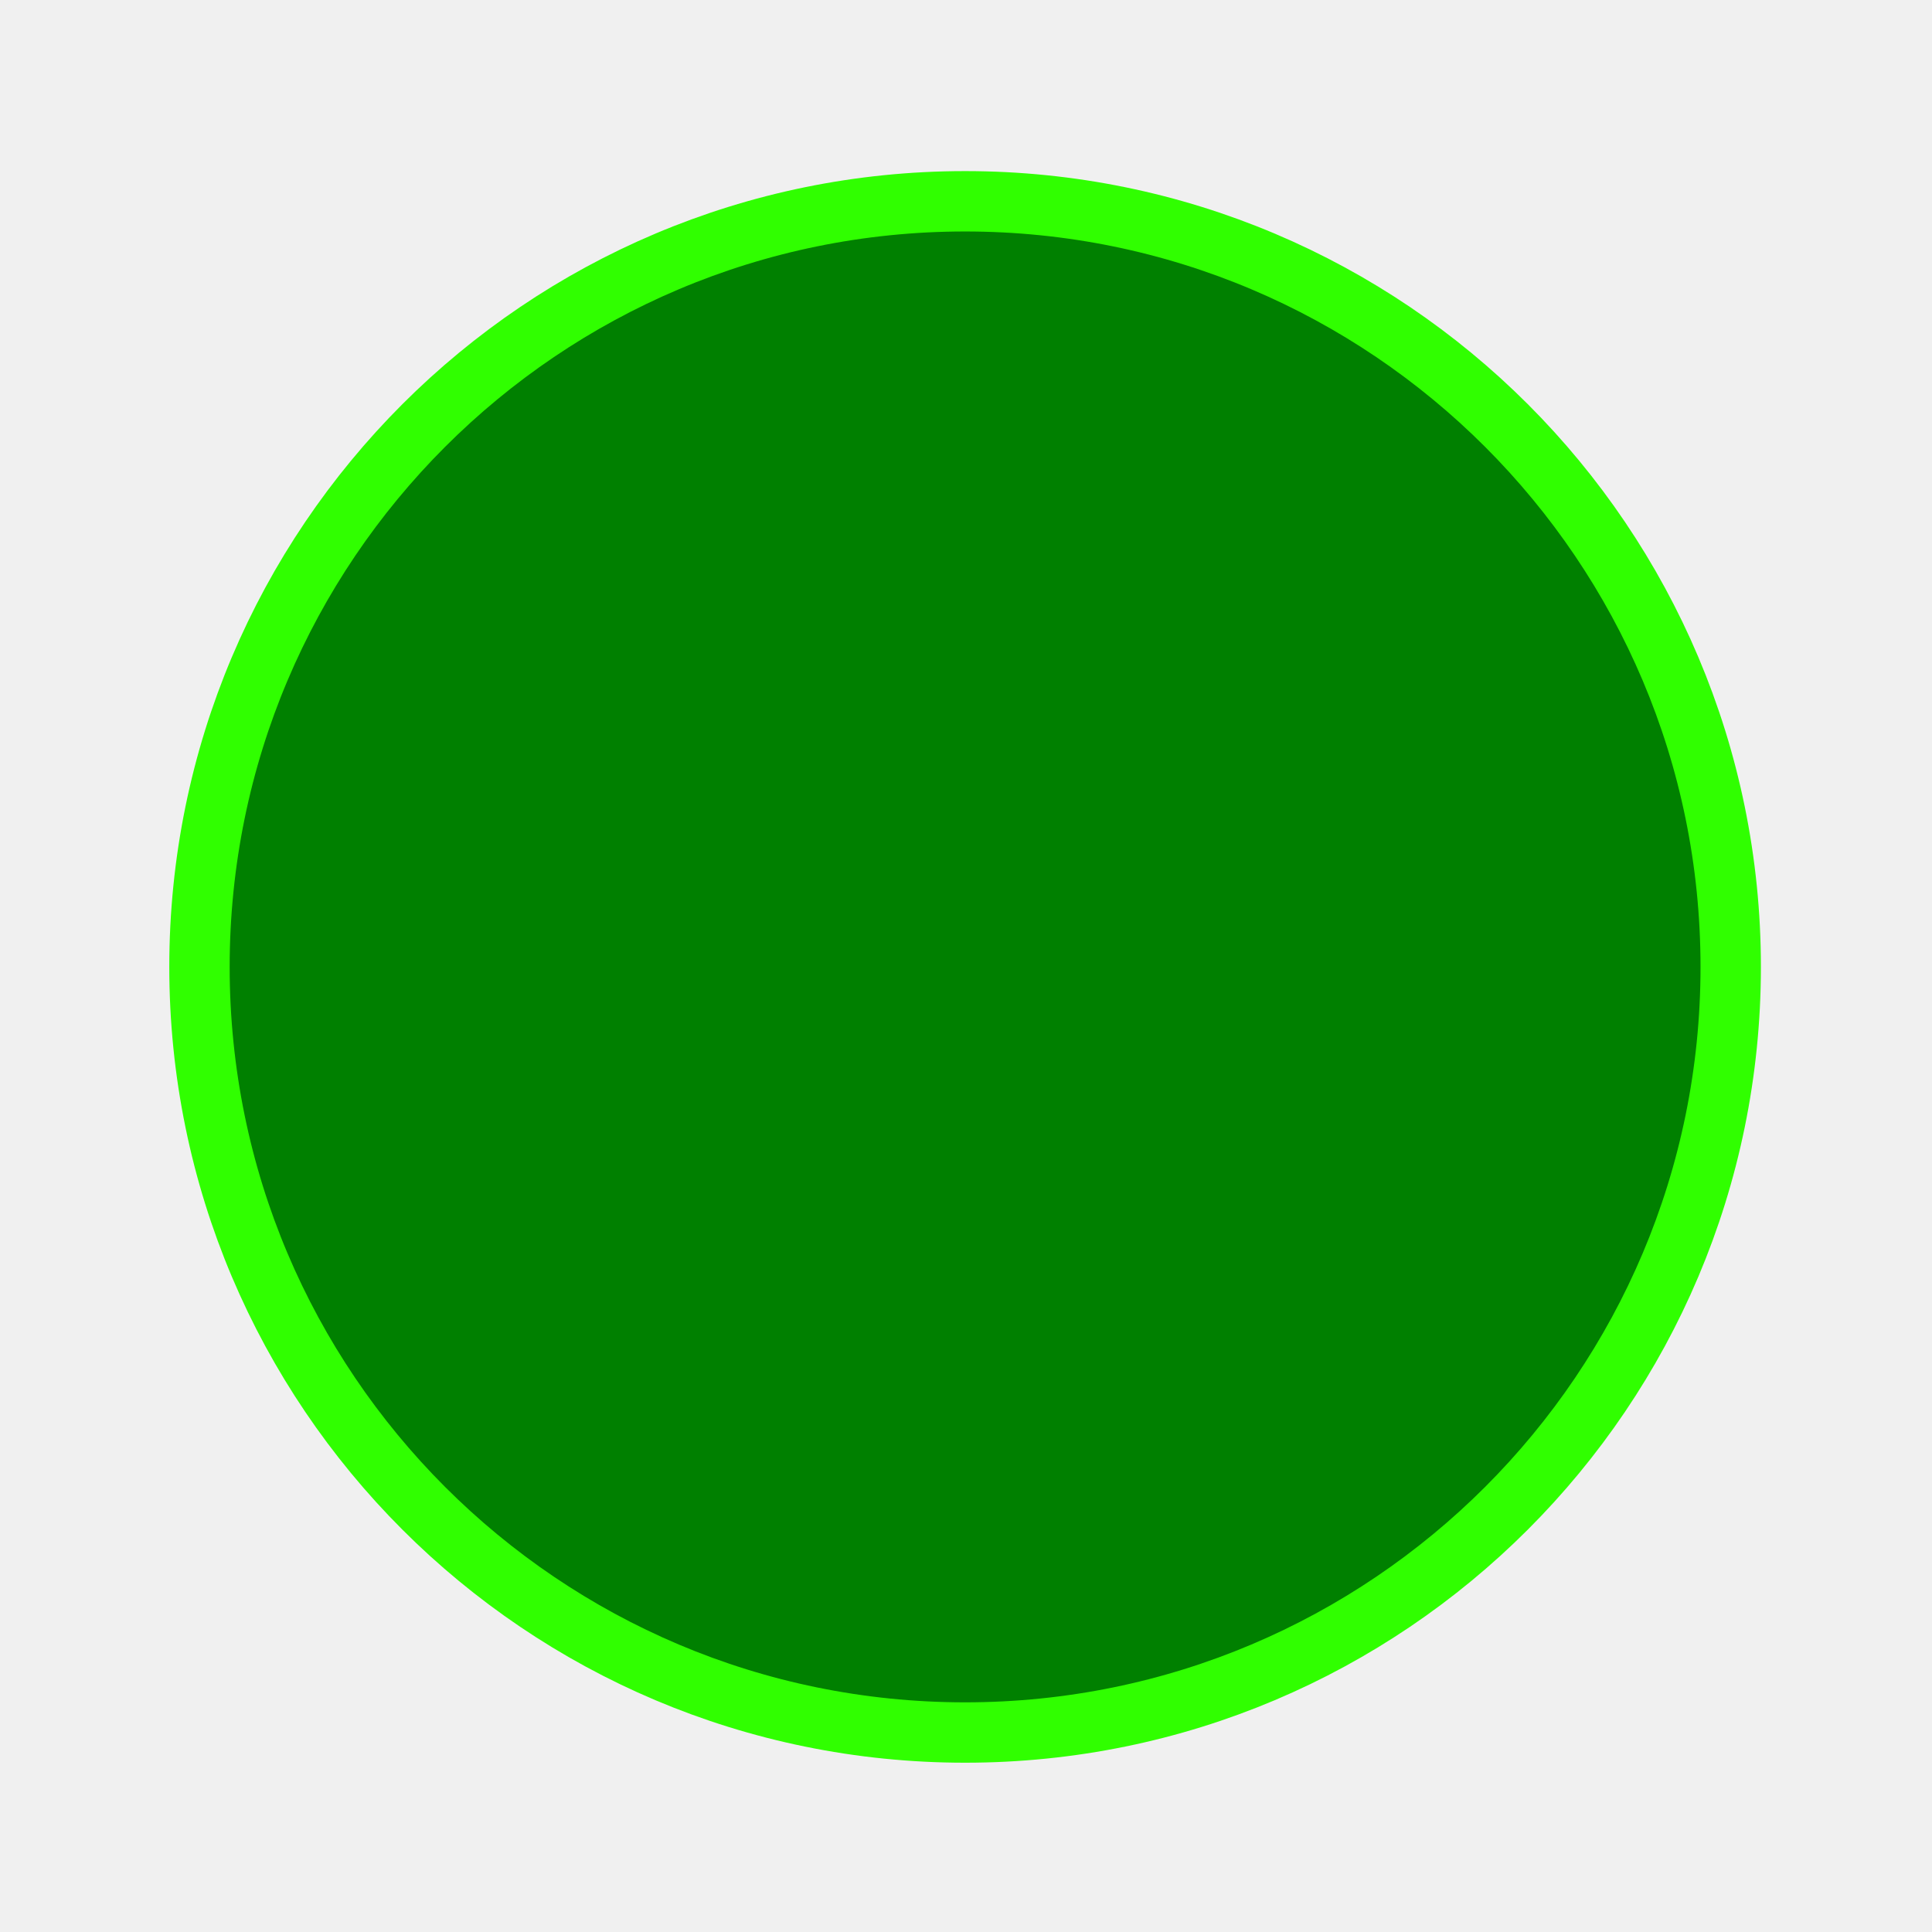
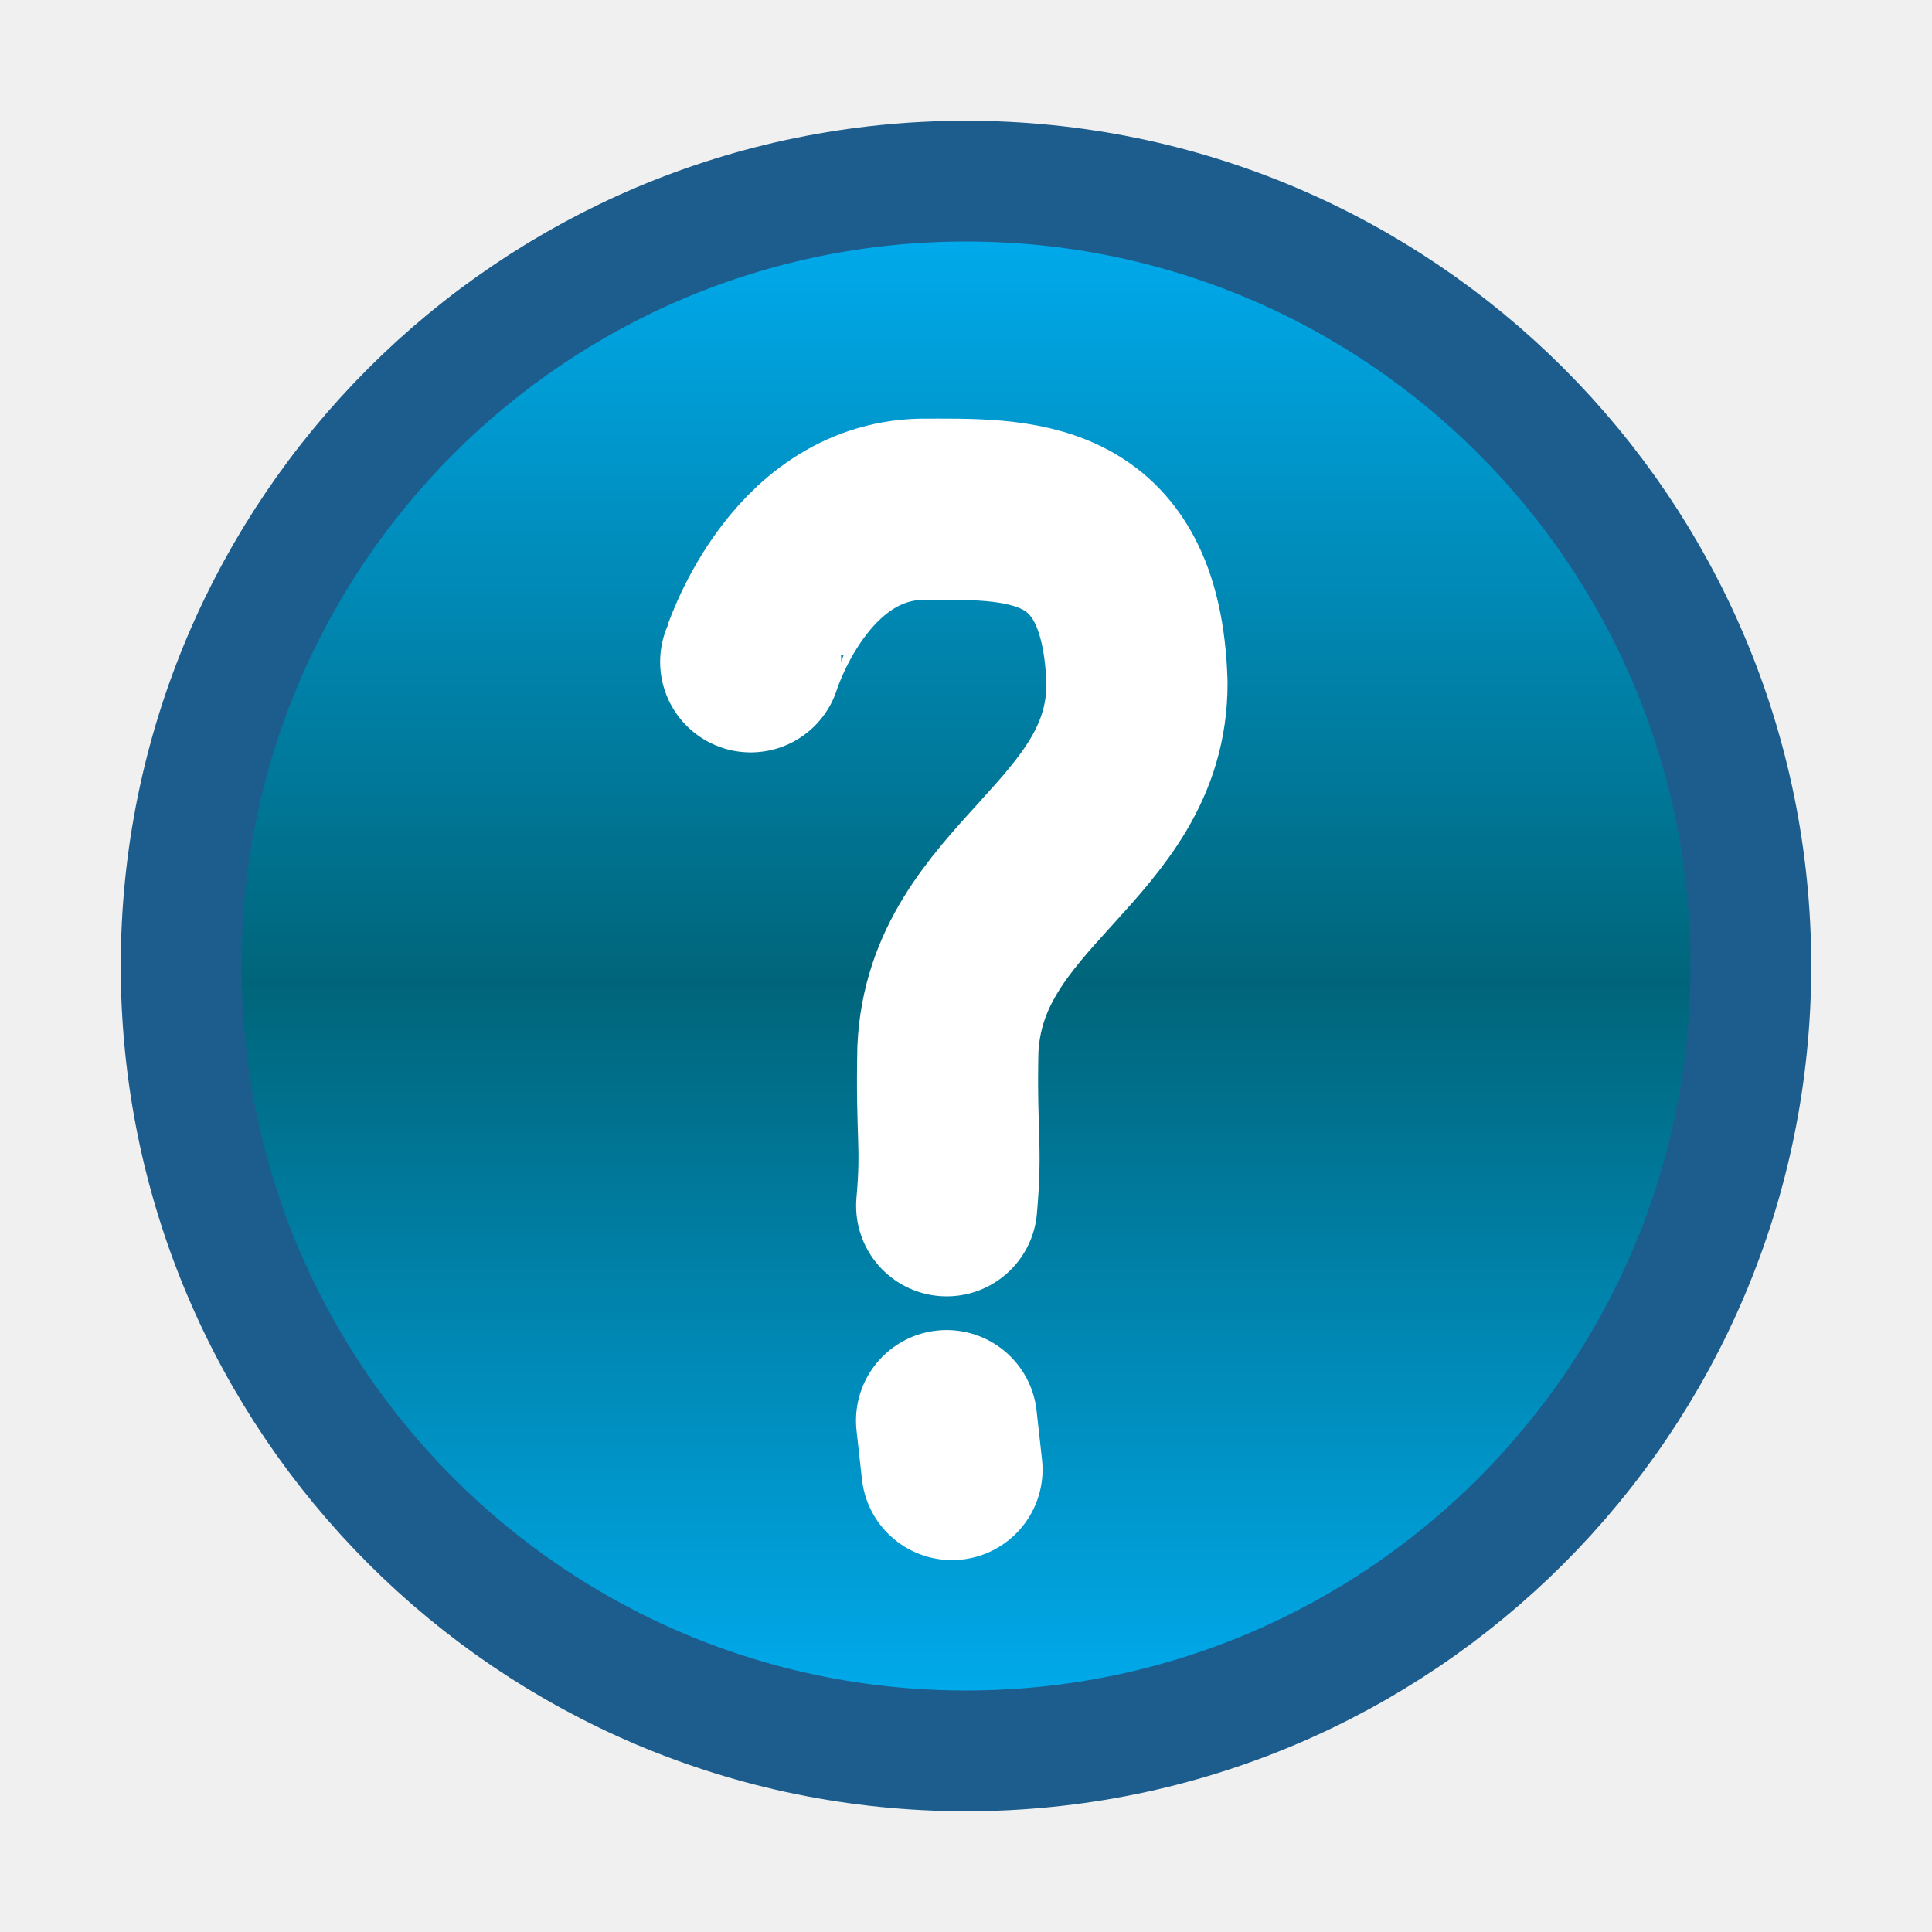
- <svg xmlns="http://www.w3.org/2000/svg" width="32" height="32" id="svg3360" version="1.1" viewBox="0 0 32 32">
-   <defs id="defs3362" />
+ <svg xmlns="http://www.w3.org/2000/svg" xmlns:xlink="http://www.w3.org/1999/xlink" width="16" height="16" id="svg3376" version="1.1" viewBox="0 0 16 16">
+   <defs id="defs3378">
+     <linearGradient id="linearGradient4296">
+       <stop style="stop-color:#00aff4;stop-opacity:1" offset="0" id="stop4298" />
+       <stop id="stop4308" offset="0.511" style="stop-color:#00657a;stop-opacity:1" />
+       <stop style="stop-color:#00aff4;stop-opacity:1" offset="1" id="stop4300" />
+     </linearGradient>
+     <linearGradient xlink:href="#linearGradient4296" id="linearGradient4306" x1="8" y1="1.5" x2="8" y2="14.5" gradientUnits="userSpaceOnUse" />
+   </defs>
  <g id="layer1">
-     <circle style="fill:#008000;stroke:#30ff00;stroke-opacity:1" id="path3420" cx="15.985" cy="16.015" r="12.681" />
+     <circle style="fill:url(#linearGradient4306);fill-rule:evenodd;stroke:#1d5d8d;stroke-width:1px;stroke-linecap:butt;stroke-linejoin:miter;stroke-opacity:1;fill-opacity:1;opacity:1" id="path3394" cx="8" cy="8" r="6.5" />
+     <path style="fill:none;fill-rule:evenodd;stroke:#ffffff;stroke-width:1.5;stroke-linecap:round;stroke-linejoin:round;stroke-opacity:1;stroke-miterlimit:4;stroke-dasharray:none" d="m 6.217,5.481 c 0,0.002 0.378,-1.241 1.416,-1.264 0.777,0.001 1.737,-0.06 1.783,1.437 0.005,1.321 -1.504,1.67 -1.566,3.036 -0.015,0.711 0.035,0.788 -0.01,1.296" id="path4395" />
+     <path style="fill:none;fill-rule:evenodd;stroke:#ffffff;stroke-width:1.5;stroke-linecap:round;stroke-linejoin:round;stroke-miterlimit:4;stroke-dasharray:none;stroke-opacity:1" d="m 7.839,11.765 0.045,0.405" id="path4397" />
  </g>
</svg>
